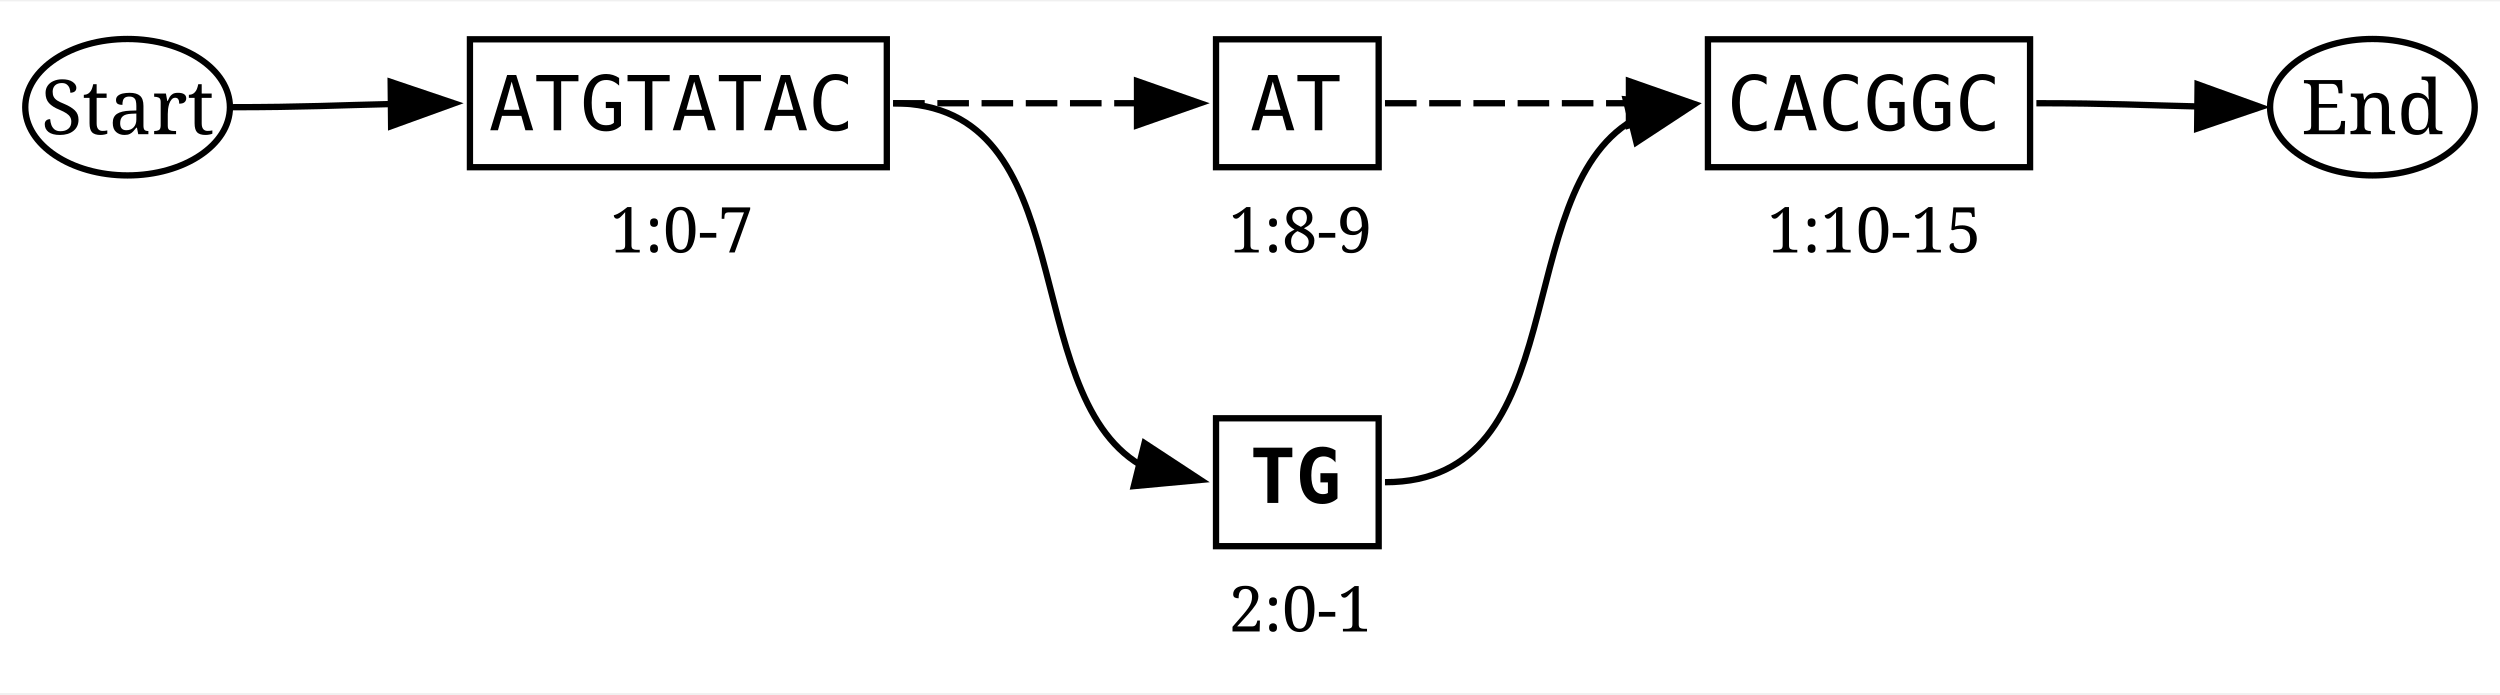
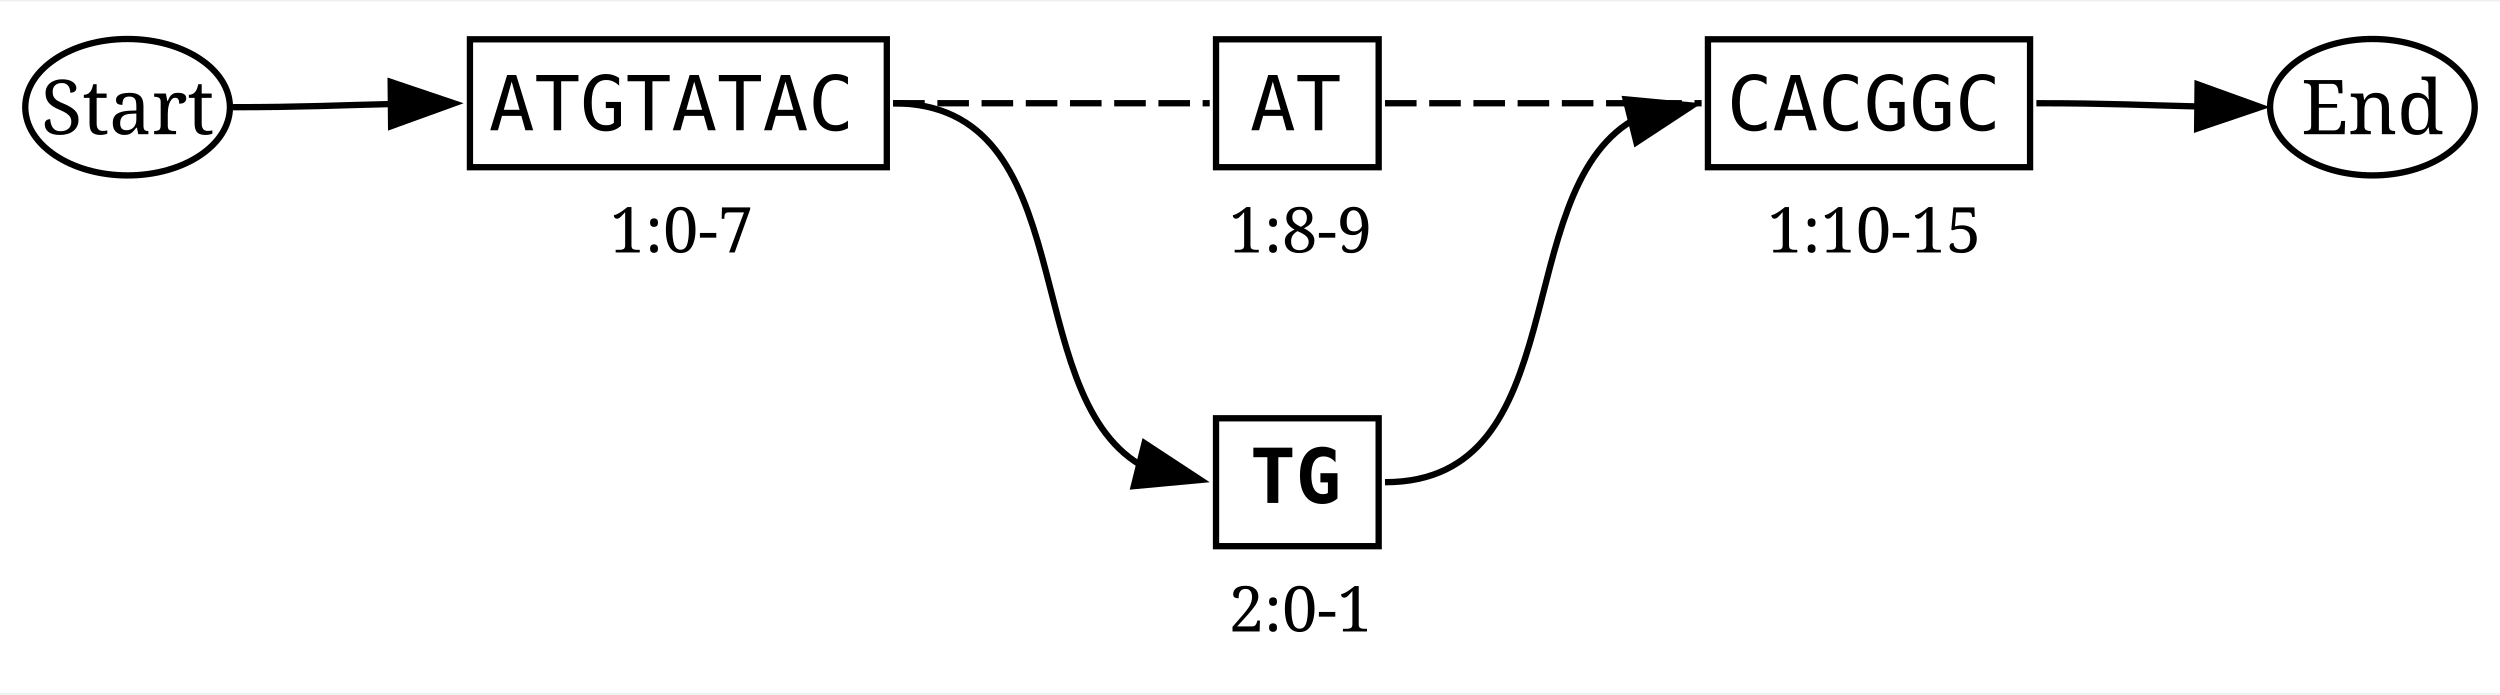
<svg xmlns="http://www.w3.org/2000/svg" width="396pt" height="110pt" viewBox="0.00 0.00 395.80 109.50">
  <g id="graph0" class="graph" transform="scale(1 1) rotate(0) translate(4 105.5)">
    <polygon fill="white" stroke="none" points="-4,4 -4,-105.5 391.8,-105.5 391.8,4 -4,4" />
    <g id="node1" class="node">
      <ellipse fill="none" stroke="black" cx="16.2" cy="-88.75" rx="16.2" ry="10.8" />
      <text text-anchor="middle" x="16.2" y="-84.48" font-family="serif,serif" font-size="12.00">Start</text>
    </g>
    <g id="node2" class="node">
      <polygon fill="none" stroke="black" points="70.4,-79.25 70.4,-99.5 136.4,-99.5 136.4,-79.25 70.4,-79.25" />
      <text text-anchor="start" x="73.4" y="-85.1" font-family="Monospace" font-size="12.00">ATGTATAC</text>
      <text text-anchor="start" x="92.52" y="-65.75" font-family="serif,serif" font-size="10.00">1:0-7</text>
    </g>
    <g id="edge1" class="edge">
      <path fill="none" stroke="black" d="M32.4,-88.75C44.22,-88.75 49.67,-89.07 57.9,-89.25" />
      <polygon fill="black" stroke="black" points="57.85,-92.75 67.89,-89.36 57.92,-85.75 57.85,-92.75" />
    </g>
    <g id="node3" class="node">
      <polygon fill="none" stroke="black" points="188.52,-79.25 188.52,-99.5 214.27,-99.5 214.27,-79.25 188.52,-79.25" />
      <text text-anchor="start" x="193.9" y="-85.1" font-family="Monospace" font-size="12.00">AT</text>
      <text text-anchor="start" x="190.52" y="-65.75" font-family="serif,serif" font-size="10.00">1:8-9</text>
    </g>
    <g id="edge2" class="edge">
-       <path fill="none" stroke="black" stroke-dasharray="5,2" d="M137.4,-89.38C155.33,-89.38 162.43,-89.38 176.13,-89.38" />
-       <polygon fill="black" stroke="black" points="176.01,-92.88 186.01,-89.38 176.01,-85.88 176.01,-92.88" />
+       <path fill="none" stroke="black" stroke-dasharray="5,2" d="M137.4,-89.38C159.68,-89.38 165.25,-89.38 187.52,-89.38" />
    </g>
    <g id="node4" class="node">
      <polygon fill="none" stroke="black" points="188.52,-19.25 188.52,-39.5 214.27,-39.5 214.27,-19.25 188.52,-19.25" />
      <text text-anchor="start" x="193.9" y="-26.1" font-family="Monospace" font-weight="bold" font-size="12.00">TG</text>
      <text text-anchor="start" x="190.52" y="-5.75" font-family="serif,serif" font-size="10.00">2:0-1</text>
    </g>
    <g id="edge3" class="edge">
      <path fill="none" stroke="black" d="M137.4,-89.38C167.67,-89.38 156.87,-43.85 176.55,-32.11" />
      <polygon fill="black" stroke="black" points="177.2,-35.56 186.06,-29.74 175.51,-28.76 177.2,-35.56" />
    </g>
    <g id="node5" class="node">
      <polygon fill="none" stroke="black" points="266.4,-79.25 266.4,-99.5 317.4,-99.5 317.4,-79.25 266.4,-79.25" />
      <text text-anchor="start" x="269.4" y="-85.1" font-family="Monospace" font-size="12.00">CACGGC</text>
      <text text-anchor="start" x="275.78" y="-65.75" font-family="serif,serif" font-size="10.00">1:10-15</text>
    </g>
    <g id="edge4" class="edge">
-       <path fill="none" stroke="black" stroke-dasharray="5,2" d="M215.27,-89.38C233.2,-89.38 240.31,-89.38 254.01,-89.38" />
-       <polygon fill="black" stroke="black" points="253.89,-92.88 263.89,-89.38 253.89,-85.88 253.89,-92.88" />
+       <path fill="none" stroke="black" stroke-dasharray="5,2" d="M215.27,-89.38C237.55,-89.38 243.12,-89.38 265.4,-89.38" />
    </g>
    <g id="edge5" class="edge">
      <path fill="none" stroke="black" d="M215.27,-29.38C245.54,-29.38 234.75,-74.9 254.43,-86.64" />
      <polygon fill="black" stroke="black" points="253.38,-89.99 263.93,-89.01 255.07,-83.19 253.38,-89.99" />
    </g>
    <g id="node6" class="node">
      <ellipse fill="none" stroke="black" cx="371.6" cy="-88.75" rx="16.2" ry="10.8" />
      <text text-anchor="middle" x="371.6" y="-84.48" font-family="serif,serif" font-size="12.00">End</text>
    </g>
    <g id="edge6" class="edge">
      <path fill="none" stroke="black" d="M318.4,-89.38C330.22,-89.38 335.67,-89.05 343.9,-88.87" />
      <polygon fill="black" stroke="black" points="343.92,-92.37 353.89,-88.77 343.85,-85.37 343.92,-92.37" />
    </g>
  </g>
</svg>
